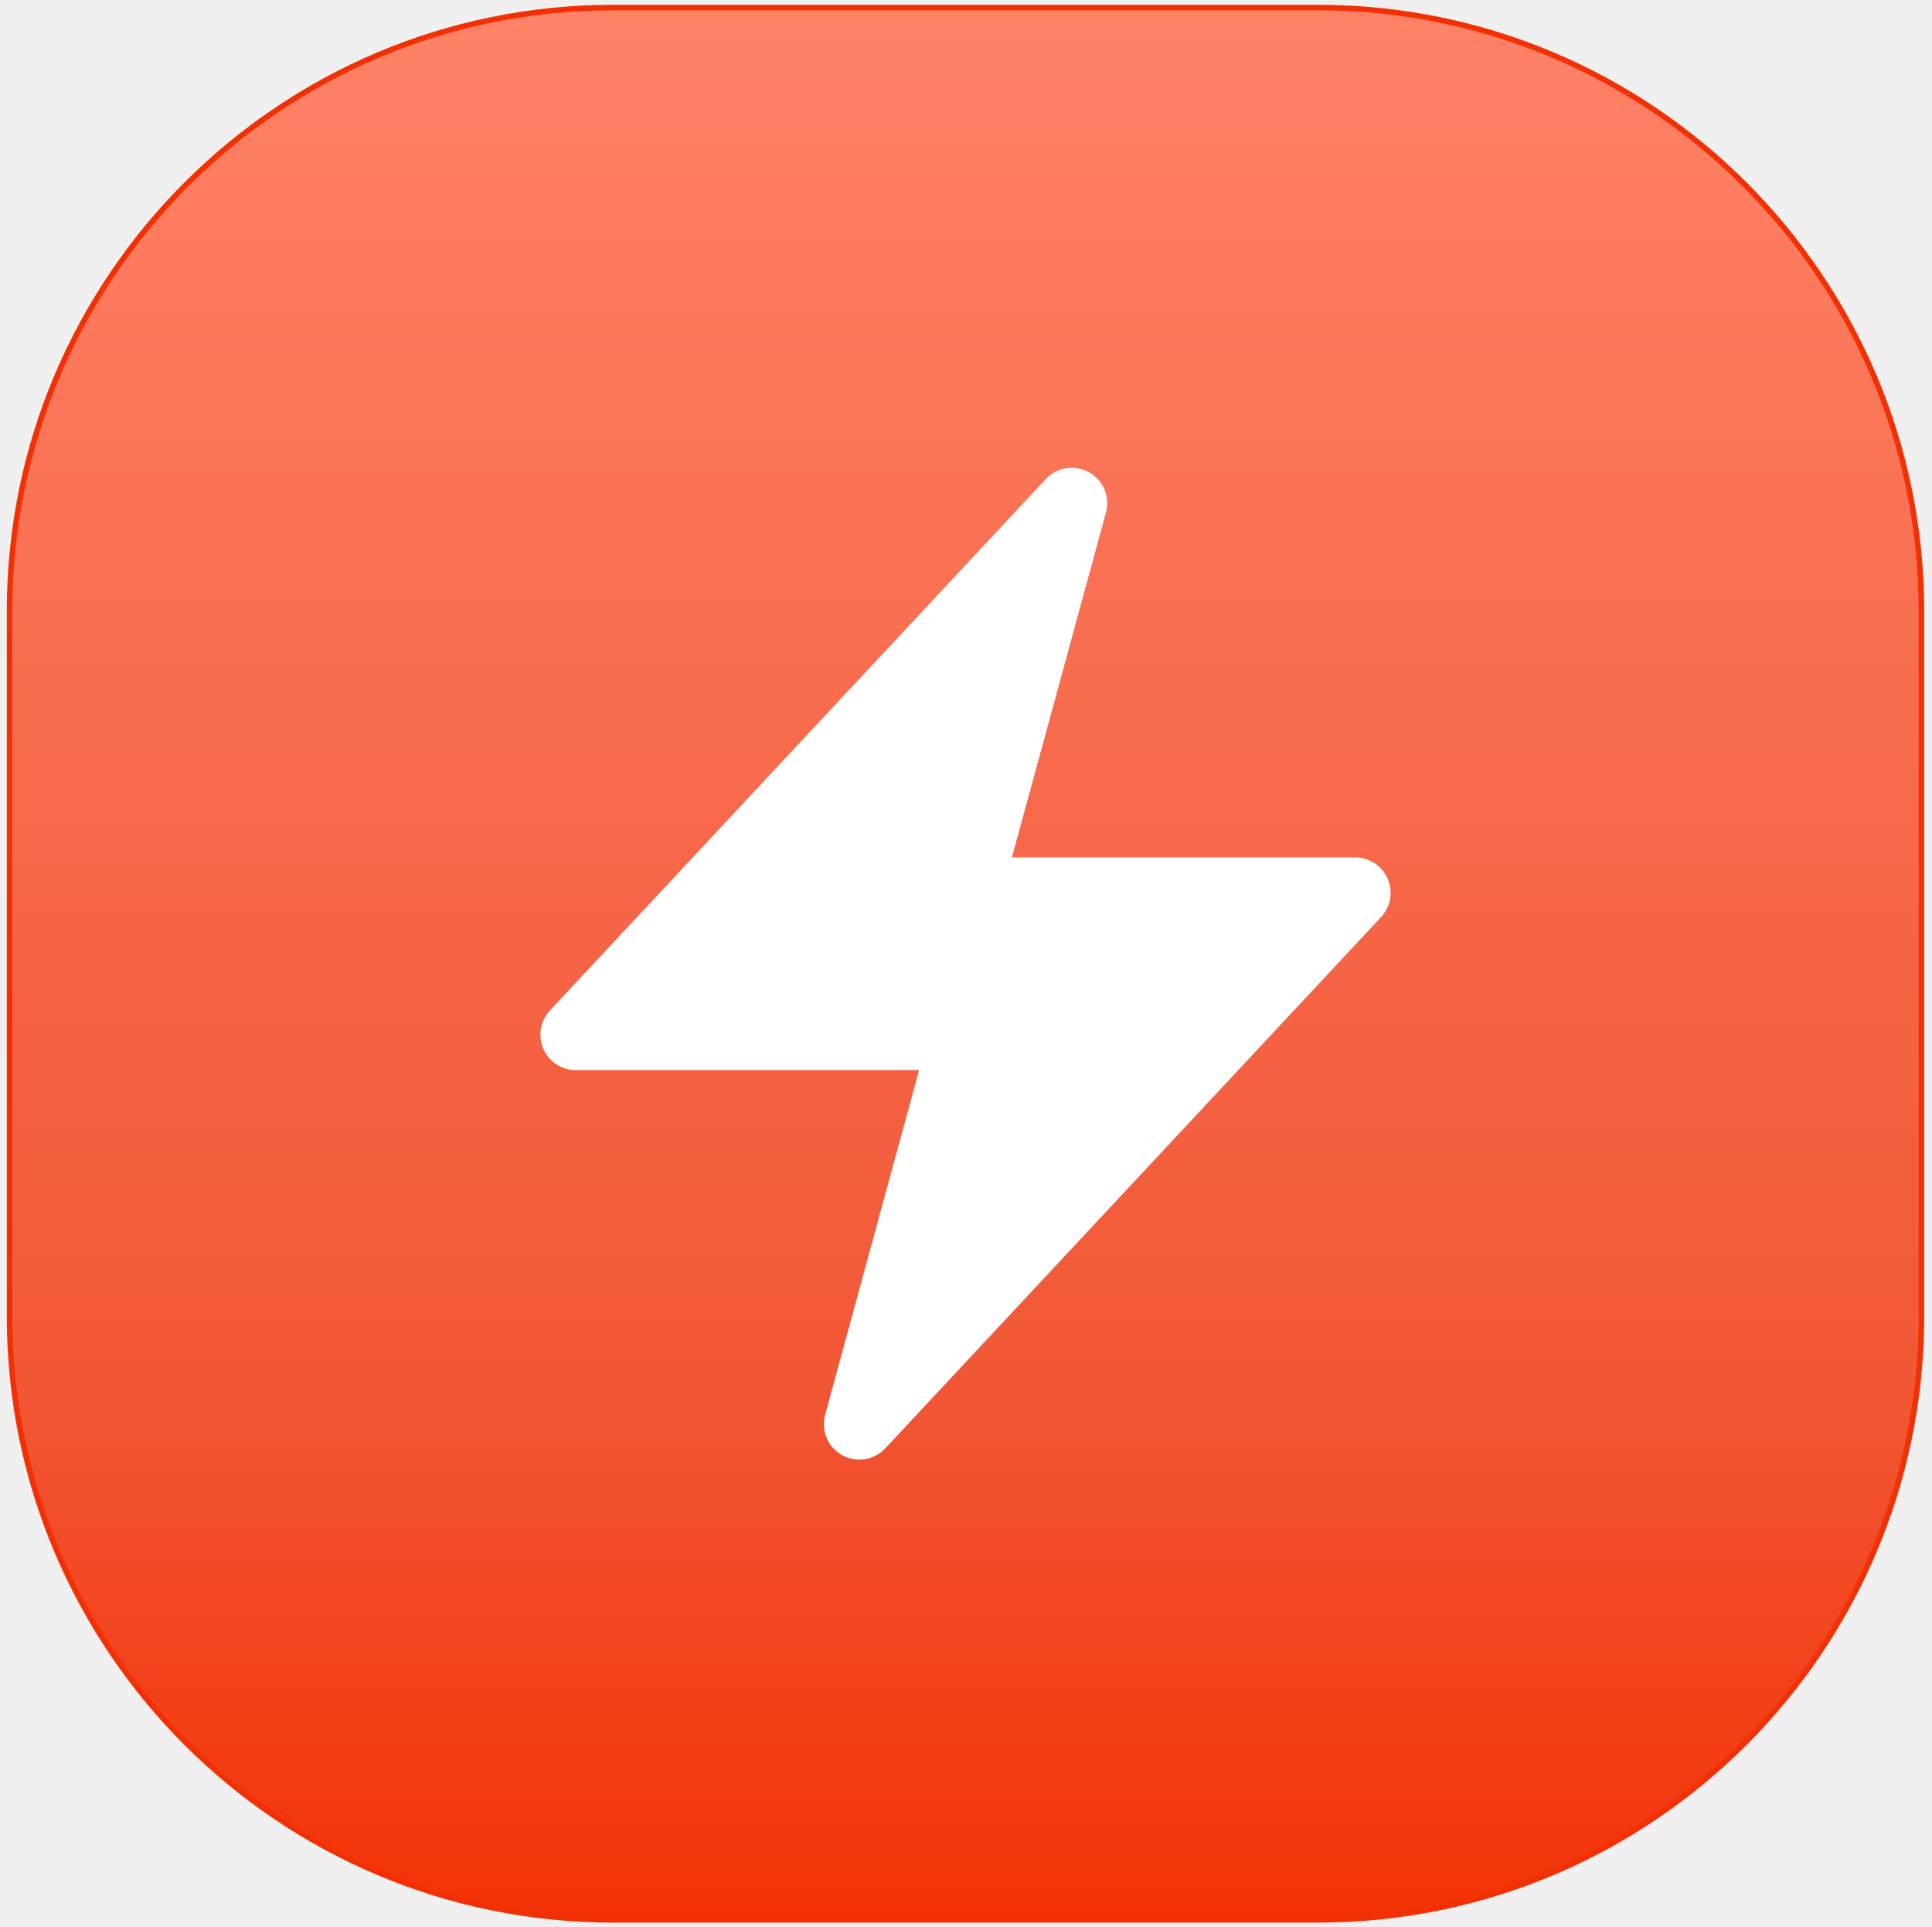
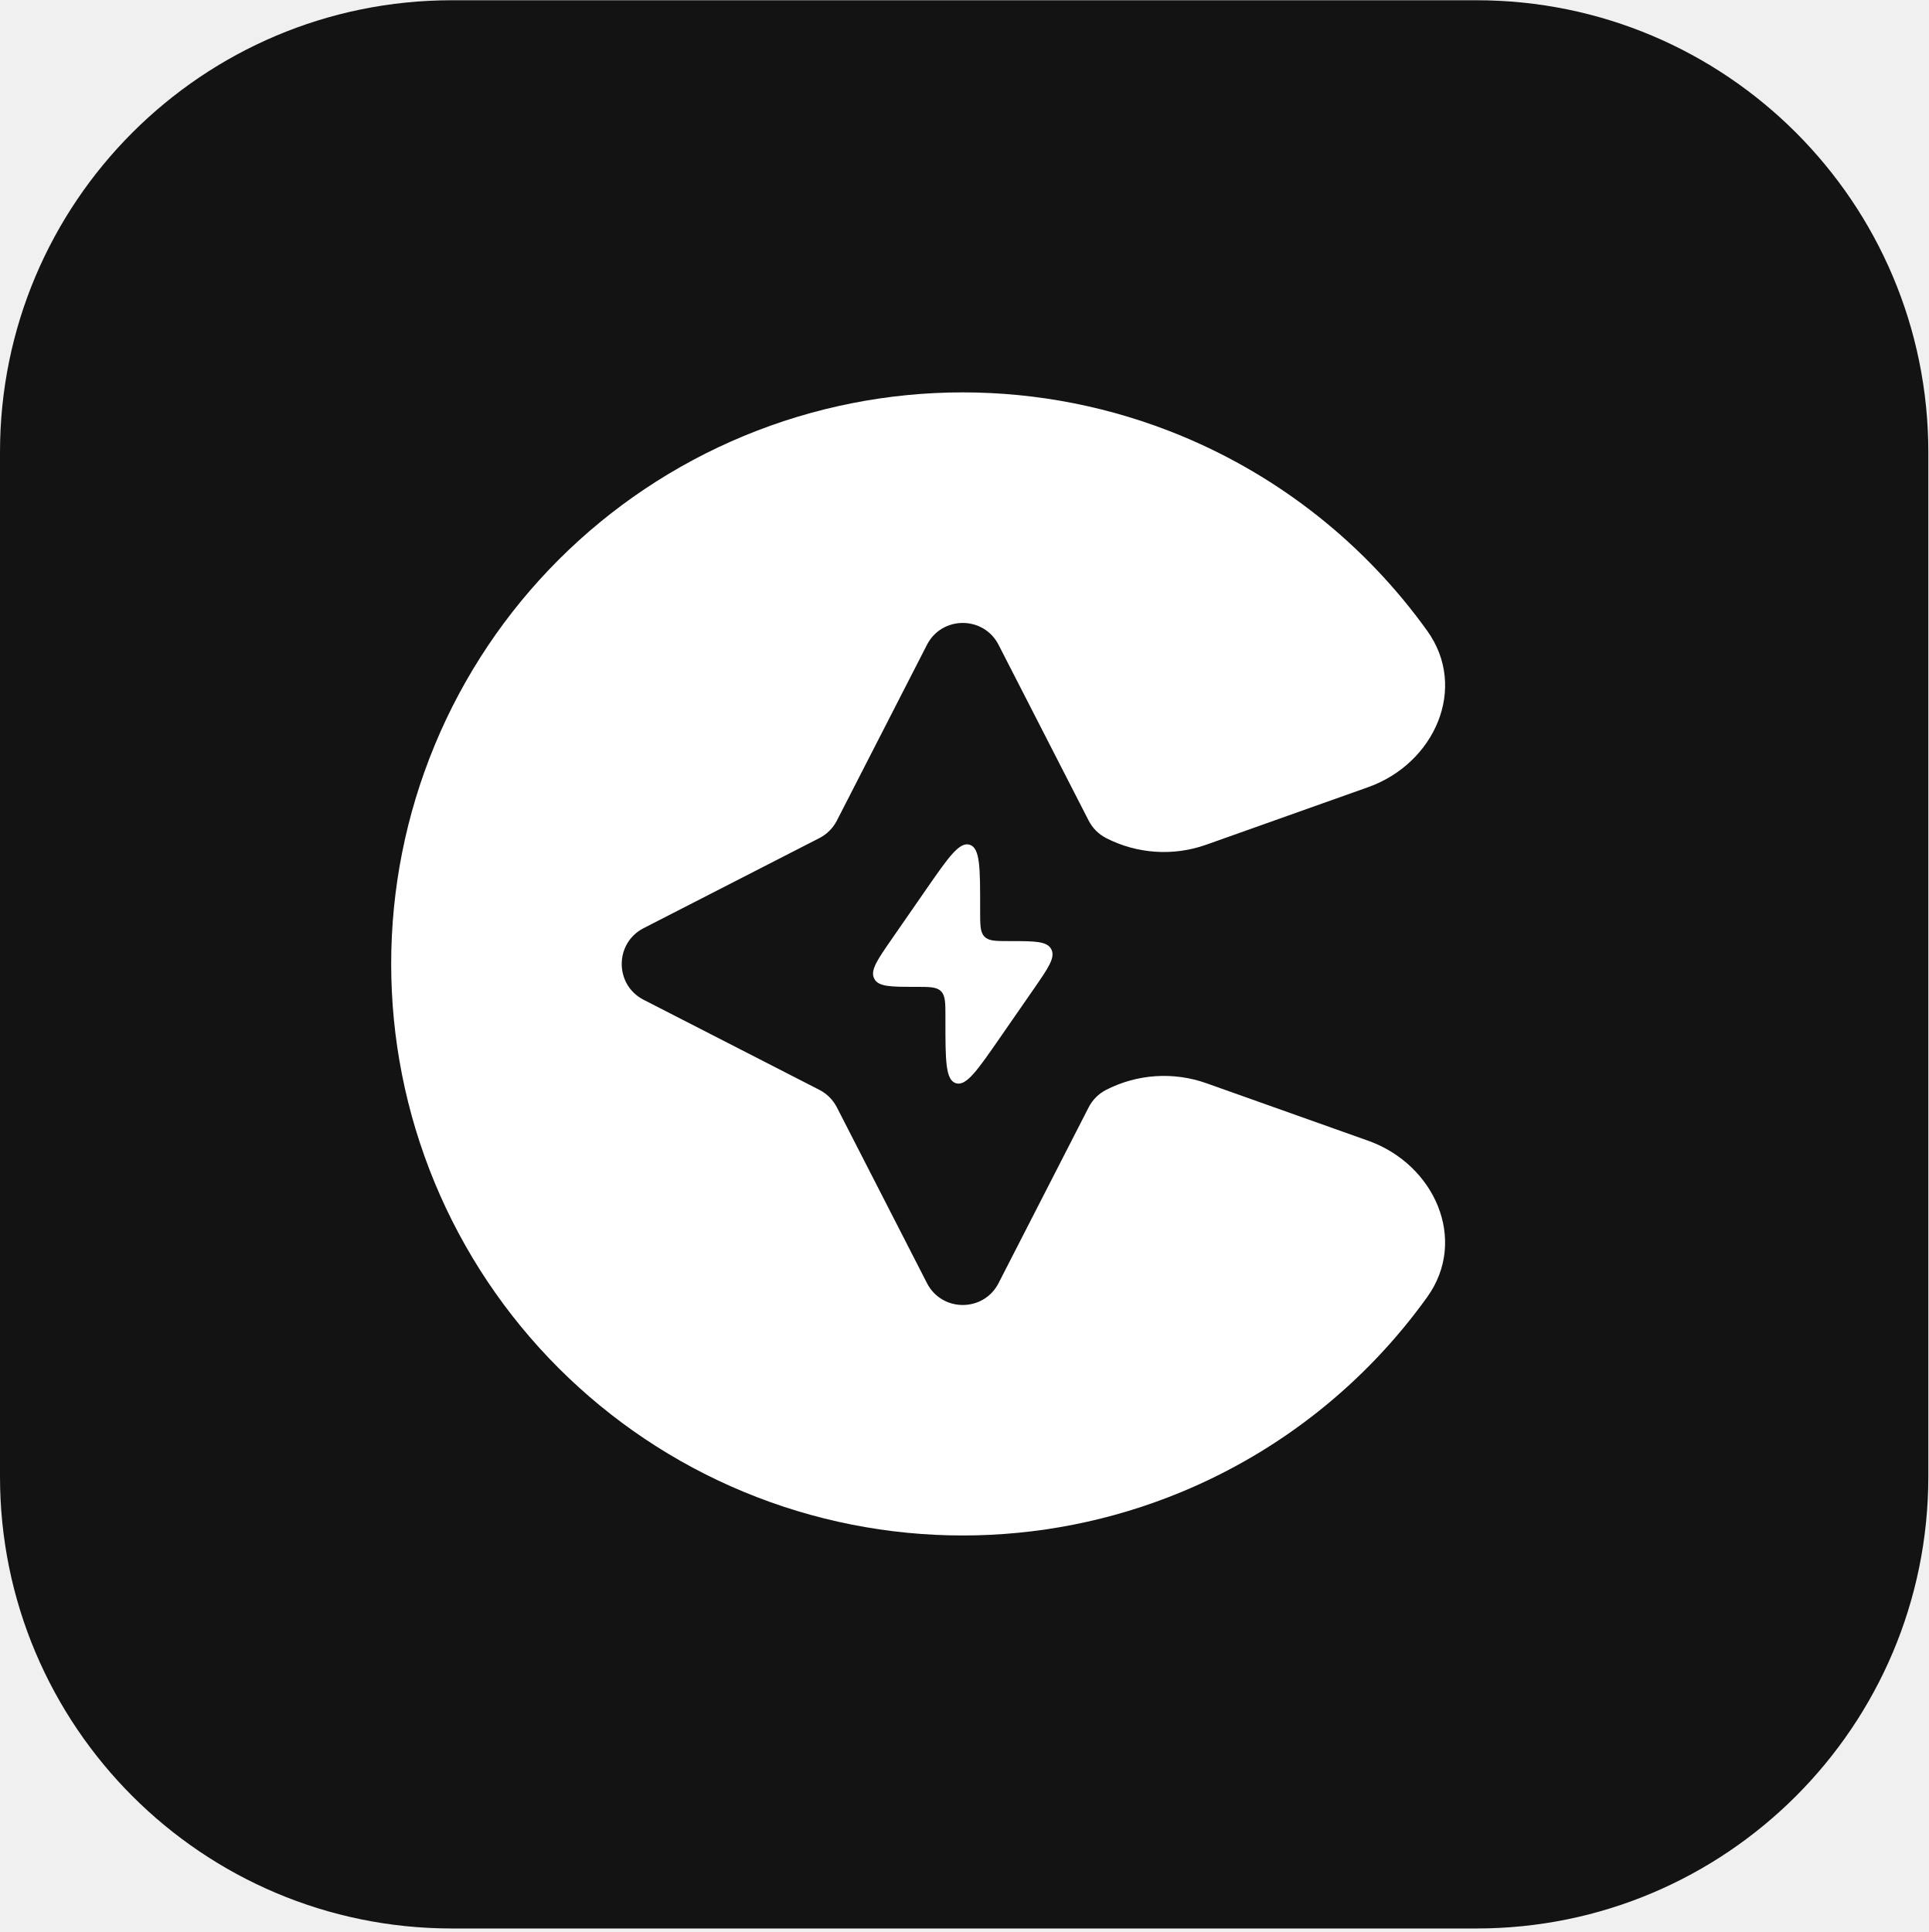
- <svg xmlns="http://www.w3.org/2000/svg" viewBox="0 0 351 350" fill="none">
-   <path d="M239.413 1.37H111.404C50.835 1.37 1.733 50.471 1.733 111.041V239.05C1.733 299.619 50.835 348.721 111.404 348.721H239.413C299.983 348.721 349.085 299.619 349.085 239.05V111.041C349.085 50.471 299.983 1.37 239.413 1.37Z" fill="url(#paint0_linear_2_7)" />
-   <path d="M239.413 1.37H111.404C50.835 1.37 1.733 50.471 1.733 111.041V239.05C1.733 299.619 50.835 348.721 111.404 348.721H239.413C299.983 348.721 349.085 299.619 349.085 239.05V111.041C349.085 50.471 299.983 1.37 239.413 1.37Z" stroke="#F33004" strokeWidth="2.114" />
-   <path fill-rule="evenodd" clip-rule="evenodd" d="M197.844 85.777C199.101 86.474 200.089 87.572 200.649 88.896C201.208 90.22 201.309 91.694 200.933 93.081L183.84 155.748H246.204C247.459 155.747 248.686 156.113 249.736 156.801C250.785 157.489 251.611 158.468 252.11 159.62C252.61 160.771 252.762 162.043 252.547 163.279C252.333 164.515 251.762 165.662 250.904 166.578L160.799 263.115C159.813 264.154 158.51 264.835 157.094 265.05C155.678 265.266 154.231 265.003 152.98 264.305C151.73 263.606 150.748 262.511 150.19 261.192C149.632 259.873 149.528 258.406 149.897 257.022L166.977 194.368H104.614C103.359 194.369 102.131 194.003 101.082 193.315C100.032 192.627 99.207 191.647 98.708 190.496C98.208 189.345 98.056 188.073 98.27 186.837C98.485 185.6 99.056 184.454 99.914 183.538L190.019 87C191.001 85.954 192.304 85.266 193.721 85.044C195.139 84.823 196.59 85.08 197.844 85.777Z" fill="white" />
-   <defs>
-     <linearGradient id="paint0_linear_2_7" x1="175.409" y1="-0.601" x2="175.409" y2="350.692" gradientUnits="userSpaceOnUse">
-       <stop stop-color="#FF8267" />
-       <stop offset="0.71" stop-color="#F15836" />
-       <stop offset="1" stop-color="#F33004" />
-     </linearGradient>
-   </defs>
+ <svg xmlns="http://www.w3.org/2000/svg" width="512" height="513" viewBox="0 0 512 513" fill="none">
+   <rect y="0.066" width="512" height="512" rx="120" fill="#131313" />
+   <path fill-rule="evenodd" clip-rule="evenodd" d="M197.549 115.74C234.735 100.337 276.517 100.337 313.703 115.74C340.069 126.661 362.594 144.692 378.96 167.515C389.852 182.704 380.878 202.756 363.266 209.015L320.281 224.291C311.555 227.392 301.936 226.756 293.694 222.532C291.701 221.511 290.08 219.889 289.058 217.897L265.137 171.221C261.166 163.473 250.092 163.473 246.121 171.221L222.2 217.897C221.179 219.889 219.557 221.511 217.564 222.532L170.889 246.453C163.141 250.424 163.141 261.498 170.889 265.469L217.565 289.391C219.557 290.412 221.179 292.033 222.2 294.026L246.121 340.701C250.092 348.449 261.166 348.449 265.137 340.701L289.058 294.026C290.08 292.033 291.701 290.412 293.694 289.391C301.947 285.161 311.58 284.524 320.318 287.629L363.262 302.891C380.874 309.15 389.848 329.202 378.956 344.391C362.59 367.212 340.067 385.24 313.703 396.16C276.517 411.563 234.735 411.563 197.549 396.16C160.363 380.757 130.819 351.213 115.416 314.027C100.013 276.841 100.013 235.059 115.416 197.873C130.819 160.687 160.363 131.143 197.549 115.74ZM245.9 236.173L236.781 249.334C236.78 249.335 236.78 249.336 236.78 249.337C236.78 249.338 236.779 249.339 236.779 249.34L236.773 249.348C232.95 254.864 231.038 257.622 232.092 259.791L232.148 259.899C233.262 262.037 236.565 262.037 243.177 262.037C246.85 262.037 248.684 262.037 249.837 263.191L249.897 263.254C251.025 264.433 251.025 266.314 251.025 270.079V271.063C251.025 281.5 251.025 286.717 253.775 287.616C256.521 288.514 259.464 284.268 265.351 275.775L265.367 275.753L274.487 262.587C278.314 257.068 280.229 254.304 279.175 252.134L279.121 252.026C278.004 249.888 274.701 249.888 268.089 249.888C264.417 249.888 262.582 249.888 261.429 248.735L261.37 248.671C260.241 247.493 260.241 245.612 260.241 241.847V241.847V240.862C260.241 230.425 260.241 225.209 257.492 224.31C254.743 223.41 251.794 227.665 245.9 236.173Z" fill="white" />
</svg>
